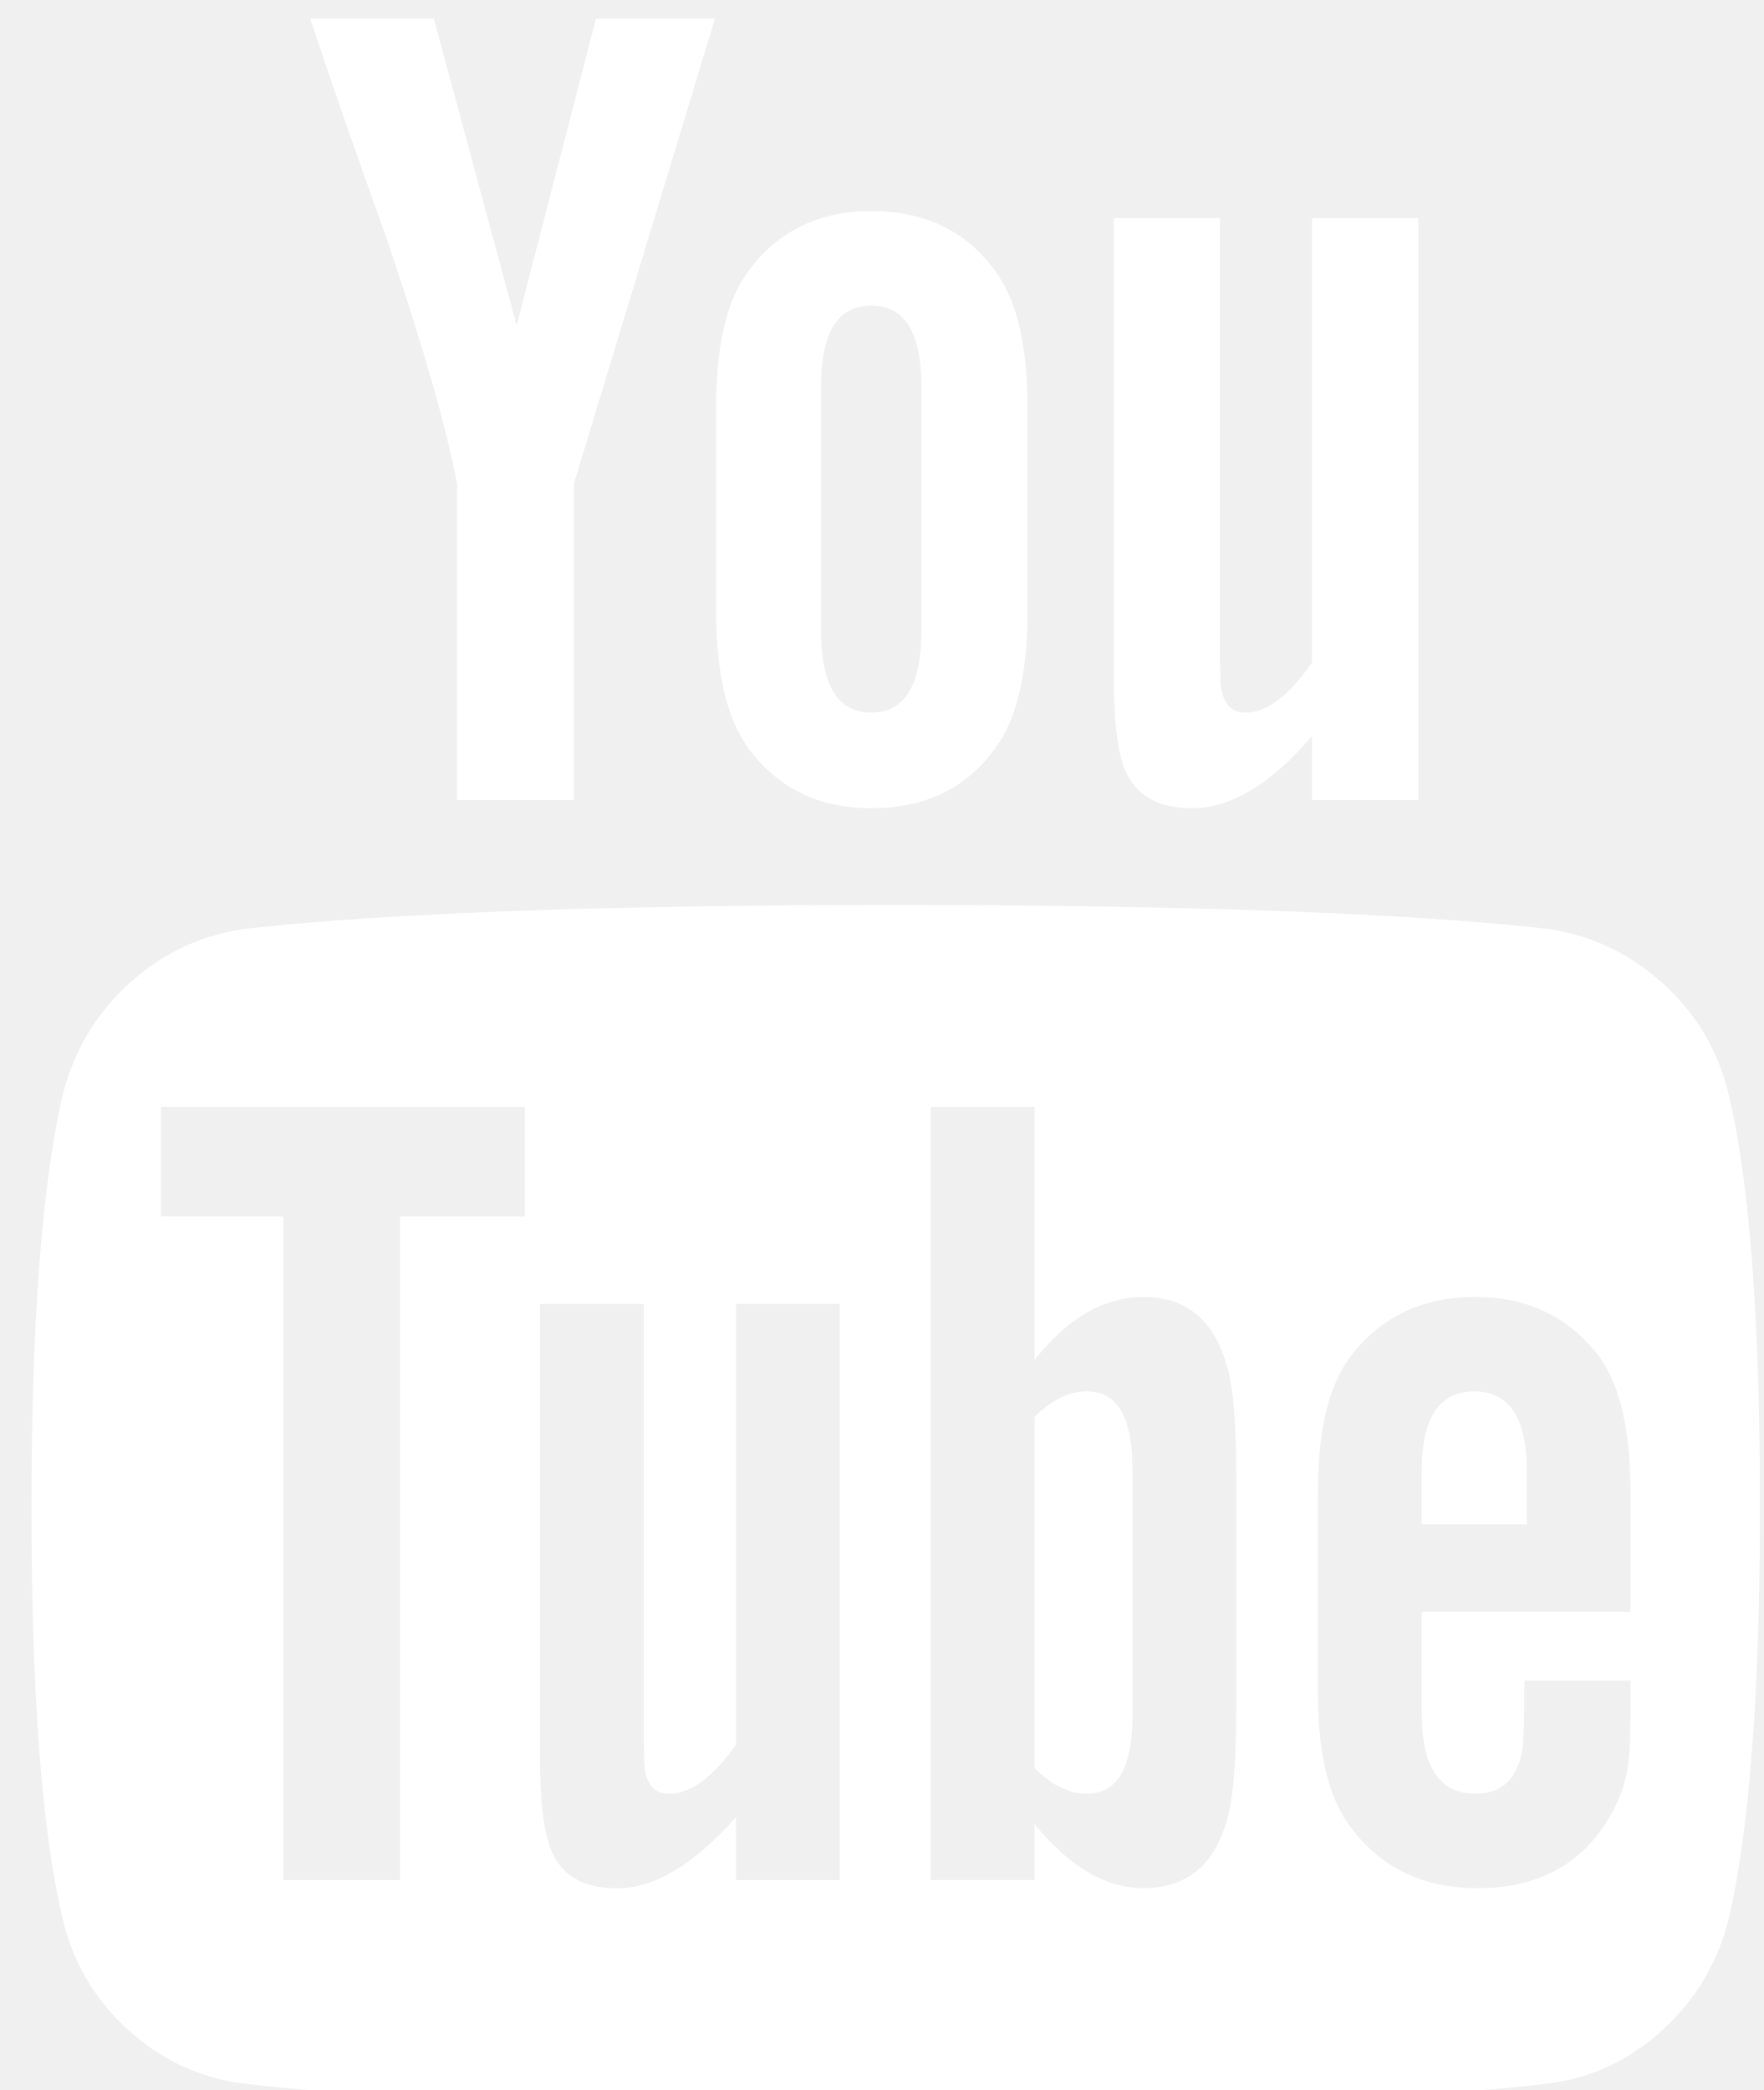
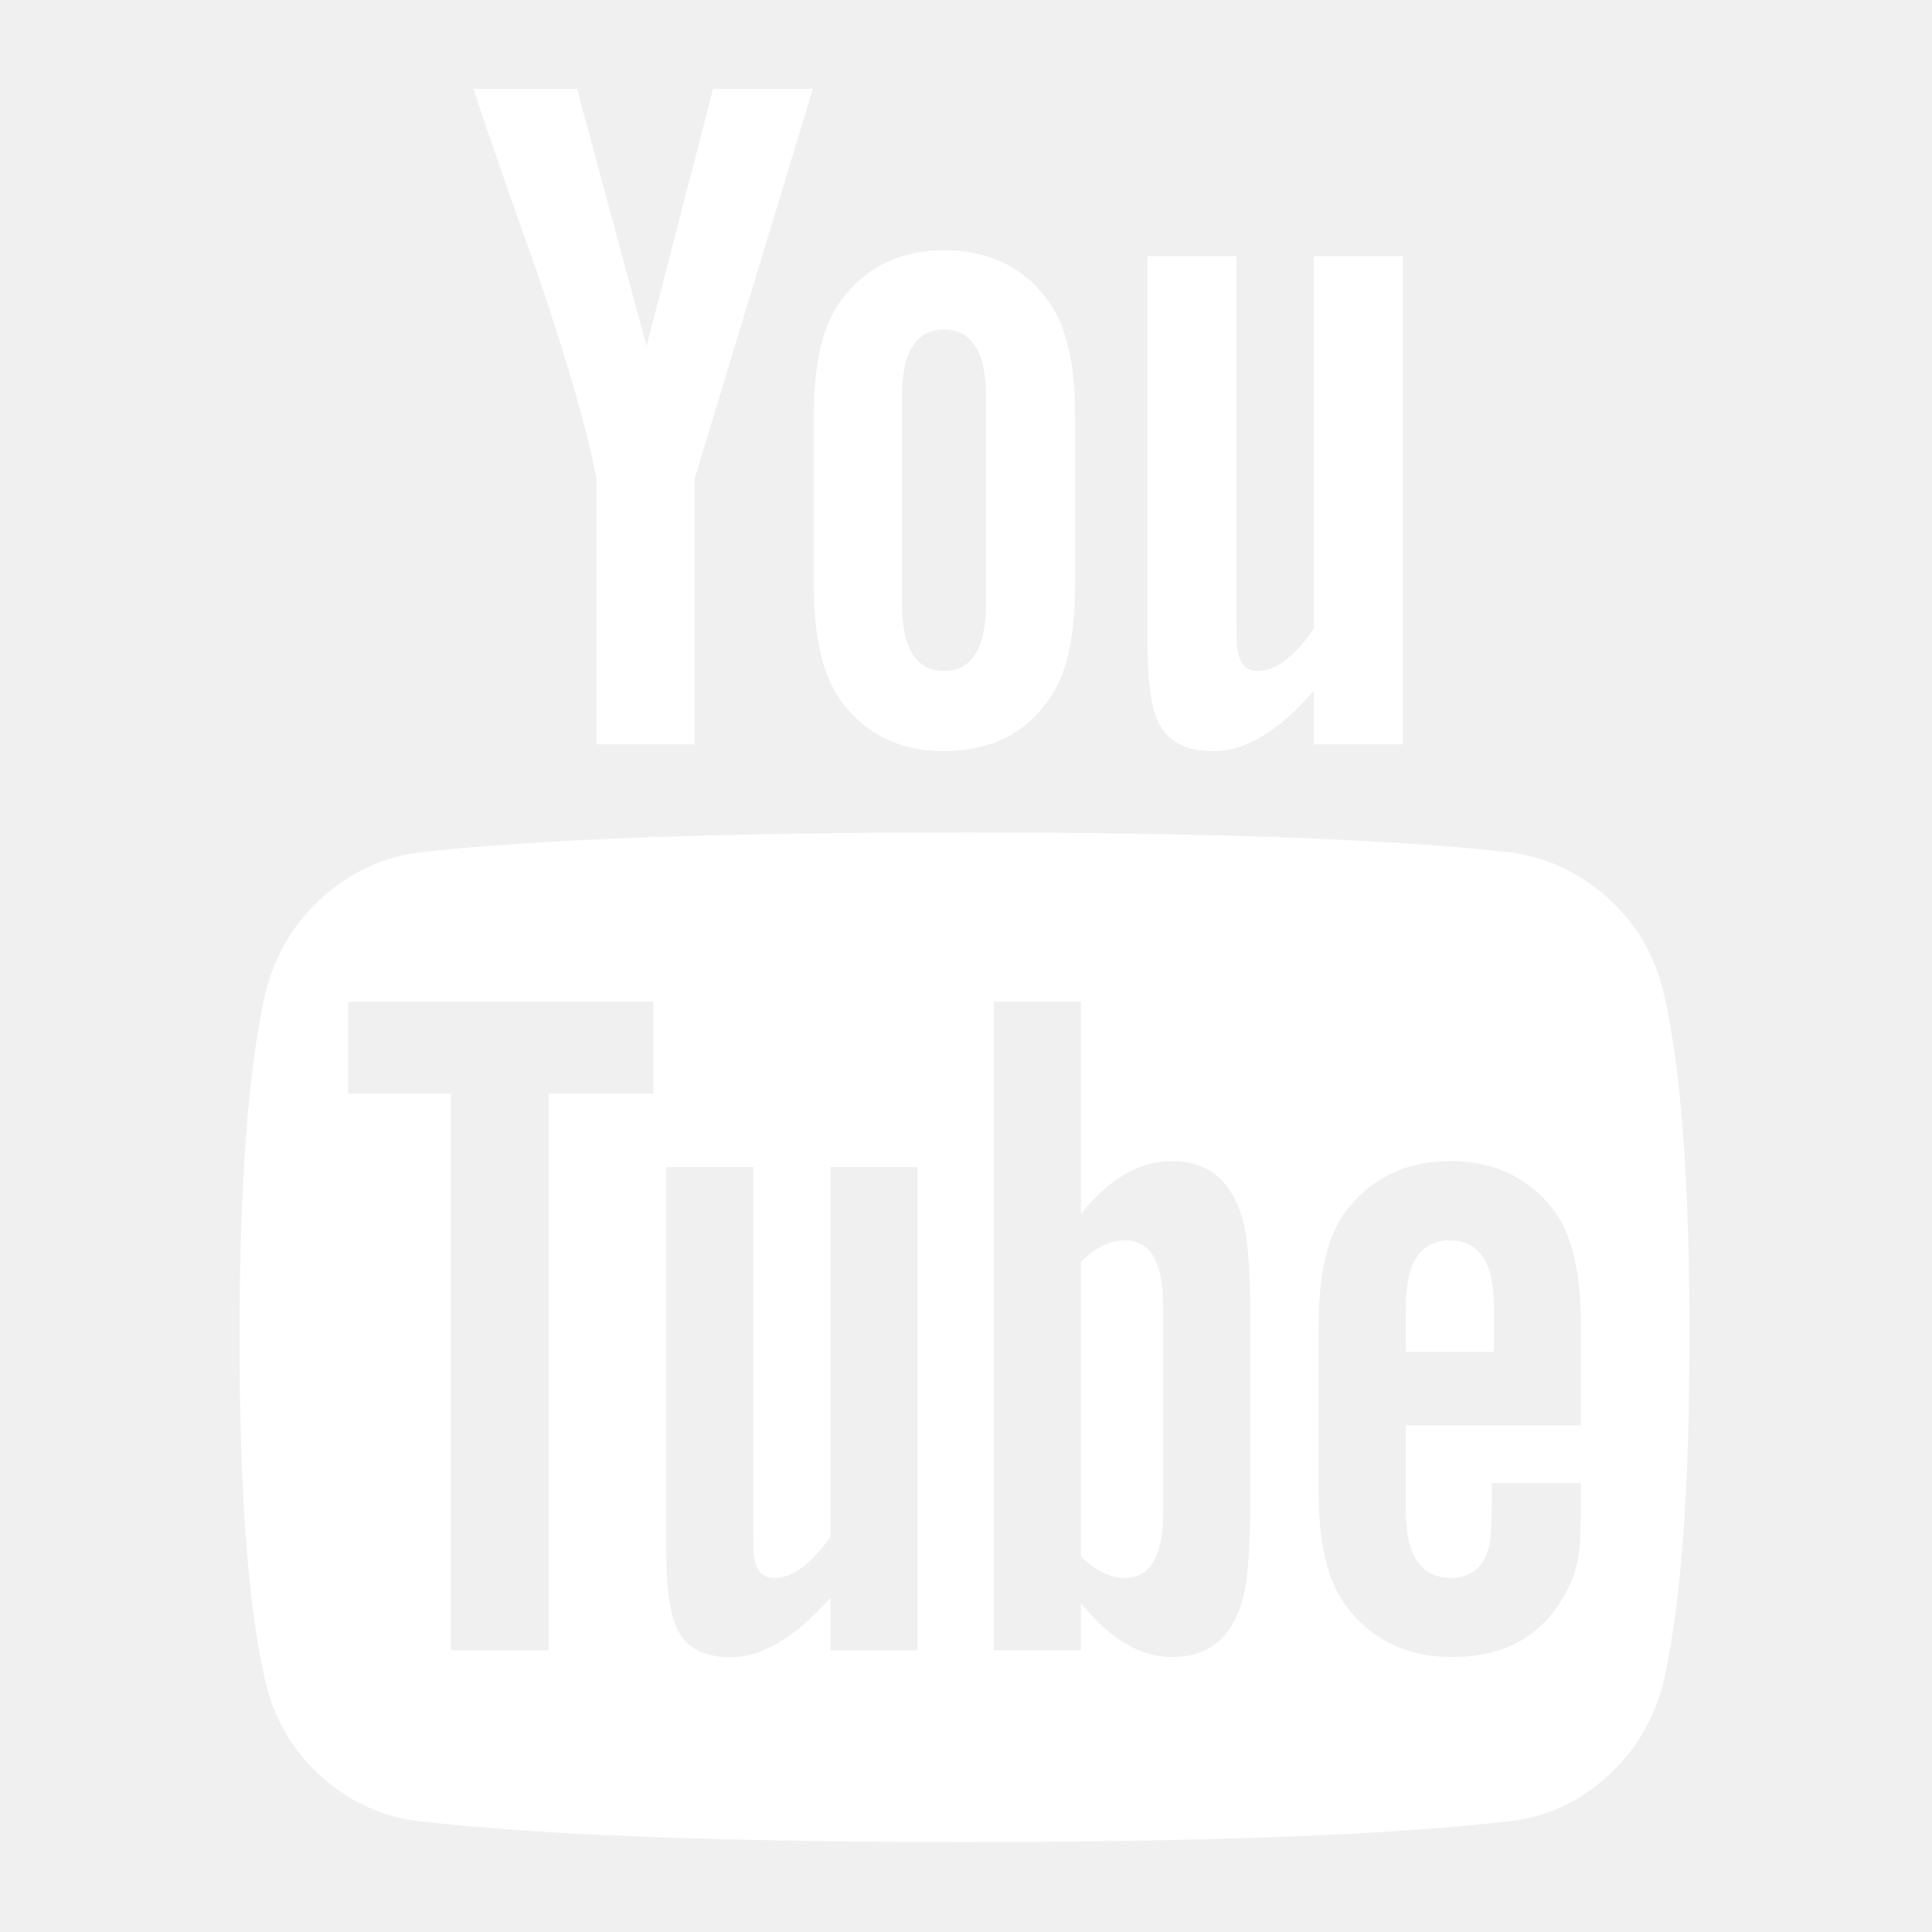
- <svg xmlns="http://www.w3.org/2000/svg" viewBox="0 0 27 32">
-   <path fill="#fff" d="M17.339 22.5v3.768q0 1.196-0.696 1.196-0.411 0-0.804-0.393v-5.375q0.393-0.393 0.804-0.393 0.696 0 0.696 1.196zM23.375 22.518v0.821h-1.607v-0.821q0-1.214 0.804-1.214t0.804 1.214zM6.125 18.625h1.911v-1.679h-5.571v1.679h1.875v10.161h1.786v-10.161zM11.268 28.786h1.589v-8.821h-1.589v6.75q-0.536 0.75-1.018 0.75-0.321 0-0.375-0.375-0.018-0.054-0.018-0.625v-6.5h-1.589v6.982q0 0.875 0.143 1.304 0.214 0.661 1.036 0.661 0.857 0 1.821-1.089v0.964zM18.929 26.143v-3.518q0-1.304-0.161-1.768-0.304-1-1.268-1-0.893 0-1.661 0.964v-3.875h-1.589v11.839h1.589v-0.857q0.804 0.982 1.661 0.982 0.964 0 1.268-0.982 0.161-0.482 0.161-1.786zM24.964 25.964v-0.232h-1.625q0 0.911-0.036 1.089-0.125 0.643-0.714 0.643-0.821 0-0.821-1.232v-1.554h3.196v-1.839q0-1.411-0.482-2.071-0.696-0.911-1.893-0.911-1.214 0-1.911 0.911-0.5 0.661-0.5 2.071v3.089q0 1.411 0.518 2.071 0.696 0.911 1.929 0.911 1.286 0 1.929-0.946 0.321-0.482 0.375-0.964 0.036-0.161 0.036-1.036zM14.107 9.661v-3.75q0-1.232-0.768-1.232t-0.768 1.232v3.75q0 1.25 0.768 1.25t0.768-1.25zM26.946 23.071q0 4.179-0.464 6.25-0.25 1.054-1.036 1.768t-1.821 0.821q-3.286 0.375-9.911 0.375t-9.911-0.375q-1.036-0.107-1.83-0.821t-1.027-1.768q-0.464-2-0.464-6.25 0-4.179 0.464-6.25 0.25-1.054 1.036-1.768t1.839-0.839q3.268-0.357 9.893-0.357t9.911 0.357q1.036 0.125 1.83 0.839t1.027 1.768q0.464 2 0.464 6.25zM9.125 0.286h1.821l-2.161 7.125v4.839h-1.786v-4.839q-0.25-1.321-1.089-3.786-0.661-1.839-1.161-3.339h1.893l1.268 4.696zM15.732 6.232v3.125q0 1.446-0.5 2.107-0.661 0.911-1.893 0.911-1.196 0-1.875-0.911-0.5-0.679-0.5-2.107v-3.125q0-1.429 0.5-2.089 0.679-0.911 1.875-0.911 1.232 0 1.893 0.911 0.5 0.661 0.5 2.089zM21.714 3.339v8.911h-1.625v-0.982q-0.946 1.107-1.839 1.107-0.821 0-1.054-0.661-0.143-0.429-0.143-1.339v-7.036h1.625v6.554q0 0.589 0.018 0.625 0.054 0.393 0.375 0.393 0.482 0 1.018-0.768v-6.804h1.625z" />
+ <svg xmlns="http://www.w3.org/2000/svg" viewBox="0 0 500 500">
+   <path fill="#fff" d="M301.015 337.972V391.4c0 11.304-3.29 16.957-9.868 16.957-3.885 0-7.685-1.857-11.4-5.572v-76.212c3.715-3.715 7.515-5.573 11.4-5.573 6.58 0 9.868 5.653 9.868 16.958v.014zm85.585.256v11.64h-22.786v-11.64c0-11.476 3.8-17.214 11.4-17.214 7.6 0 11.4 5.738 11.4 17.214h-.014zm-244.588-55.2h27.096v-23.806h-78.99v23.807h26.585V427.1h25.323V283.03h-.014zm72.923 144.074h22.53V302.03h-22.53v95.707c-5.067 7.09-9.878 10.634-14.434 10.634-3.03 0-4.8-1.77-5.31-5.31-.17-.51-.25-3.46-.25-8.86v-92.17H172.4v99c0 8.27.675 14.44 2.026 18.49 2.023 6.25 6.92 9.37 14.69 9.37 8.1 0 16.707-5.14 25.82-15.44v13.67-.01zm108.625-37.475v-49.882c0-12.326-.76-20.683-2.283-25.07-2.873-9.45-8.866-14.178-17.98-14.178-8.44 0-16.29 4.557-23.55 13.67V259.22h-22.53v167.865h22.53v-12.15c7.6 9.282 15.45 13.923 23.55 13.923 9.114 0 15.107-4.64 17.98-13.924 1.522-4.556 2.283-12.997 2.283-25.324v.015zm85.57-2.538v-3.29h-23.04c0 8.61-.17 13.75-.51 15.44-1.182 6.07-4.557 9.11-10.125 9.11-7.76 0-11.64-5.83-11.64-17.47v-22.03h45.315v-26.07c0-13.34-2.278-23.13-6.834-29.37-6.58-8.61-15.526-12.92-26.84-12.92-11.476 0-20.508 4.302-27.097 12.913-4.73 6.25-7.09 16.037-7.09 29.365v43.792c0 13.337 2.44 23.125 7.34 29.364 6.58 8.61 15.69 12.917 27.35 12.917 12.15 0 21.27-4.47 27.35-13.414 3.03-4.558 4.81-9.114 5.32-13.67.34-1.52.51-6.418.51-14.69h-.02zM255.19 155.92v-53.17c0-11.647-3.63-17.47-10.89-17.47-7.26 0-10.89 5.823-10.89 17.47v53.17c0 11.816 3.63 17.724 10.89 17.724 7.26 0 10.89-5.908 10.89-17.724zm182.043 190.14c0 39.503-2.193 69.043-6.58 88.62-2.362 9.963-7.26 18.32-14.688 25.068-7.43 6.75-16.037 10.63-25.82 11.64-31.062 3.547-77.904 5.32-140.528 5.32-62.624 0-109.467-1.77-140.53-5.317-9.79-1.01-18.44-4.89-25.946-11.64-7.5-6.75-12.35-15.1-14.56-25.07-4.38-18.9-6.58-48.44-6.58-88.61 0-39.5 2.2-69.04 6.58-88.62 2.37-9.96 7.26-18.32 14.69-25.07 7.43-6.74 16.12-10.71 26.08-11.89 30.89-3.37 77.65-5.06 140.278-5.06 62.623 0 109.465 1.69 140.527 5.065 9.793 1.18 18.44 5.147 25.947 11.896 7.506 6.75 12.36 15.11 14.56 25.07 4.387 18.91 6.58 48.45 6.58 88.62zM184.55 23h25.82l-30.642 101.025v68.613h-25.323v-68.613c-2.364-12.487-7.51-30.38-15.44-53.68C132.715 52.96 127.227 37.178 122.5 23h26.84l17.98 66.585L184.55 23zm93.68 84.308v44.31c0 13.668-2.363 23.627-7.09 29.875-6.248 8.61-15.195 12.917-26.84 12.917-11.306 0-20.168-4.306-26.586-12.917-4.726-6.418-7.09-16.377-7.09-29.875v-44.31c0-13.507 2.364-23.38 7.09-29.62 6.418-8.61 15.28-12.917 26.585-12.917 11.64 0 20.59 4.31 26.84 12.92 4.72 6.25 7.09 16.12 7.09 29.62zm84.82-41.02v126.35h-23.042v-13.924c-8.942 10.464-17.634 15.696-26.075 15.696-7.76 0-12.743-3.124-14.945-9.372-1.352-4.056-2.028-10.384-2.028-18.986V66.29H320v92.928c0 5.567.086 8.52.256 8.862.51 3.714 2.283 5.572 5.318 5.572 4.556 0 9.367-3.63 14.434-10.89V66.29h23.04z" />
</svg>
